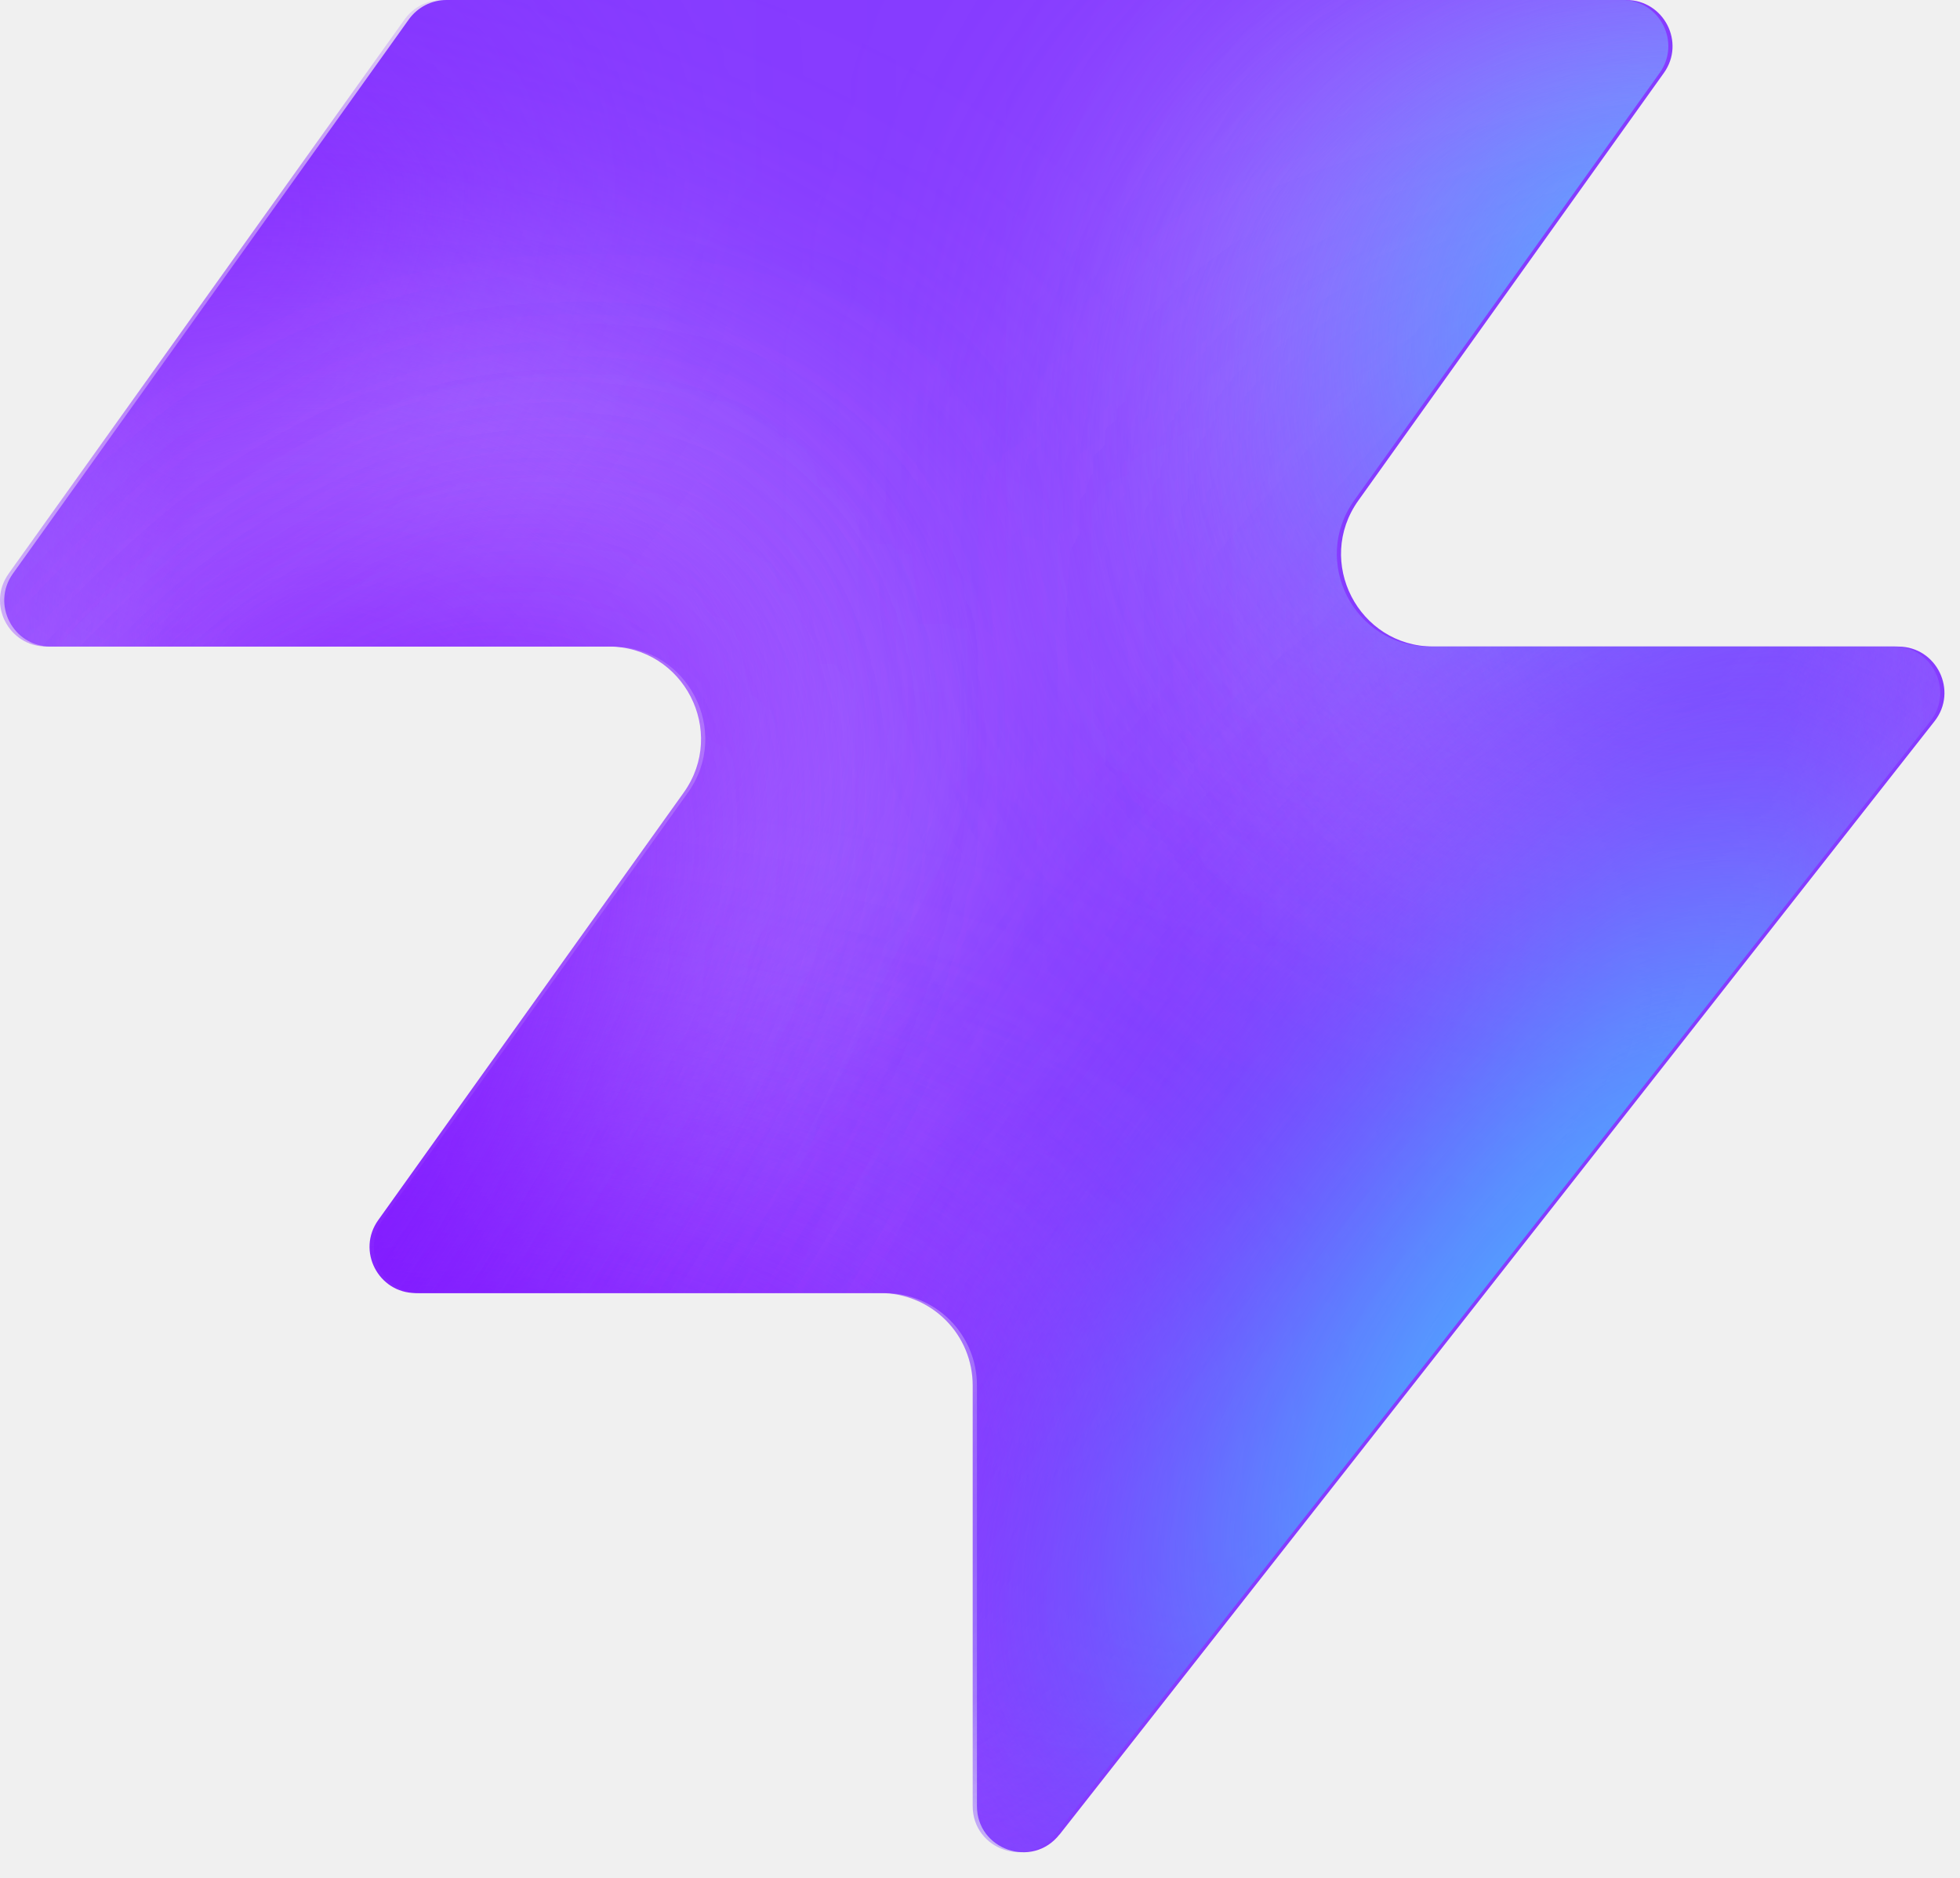
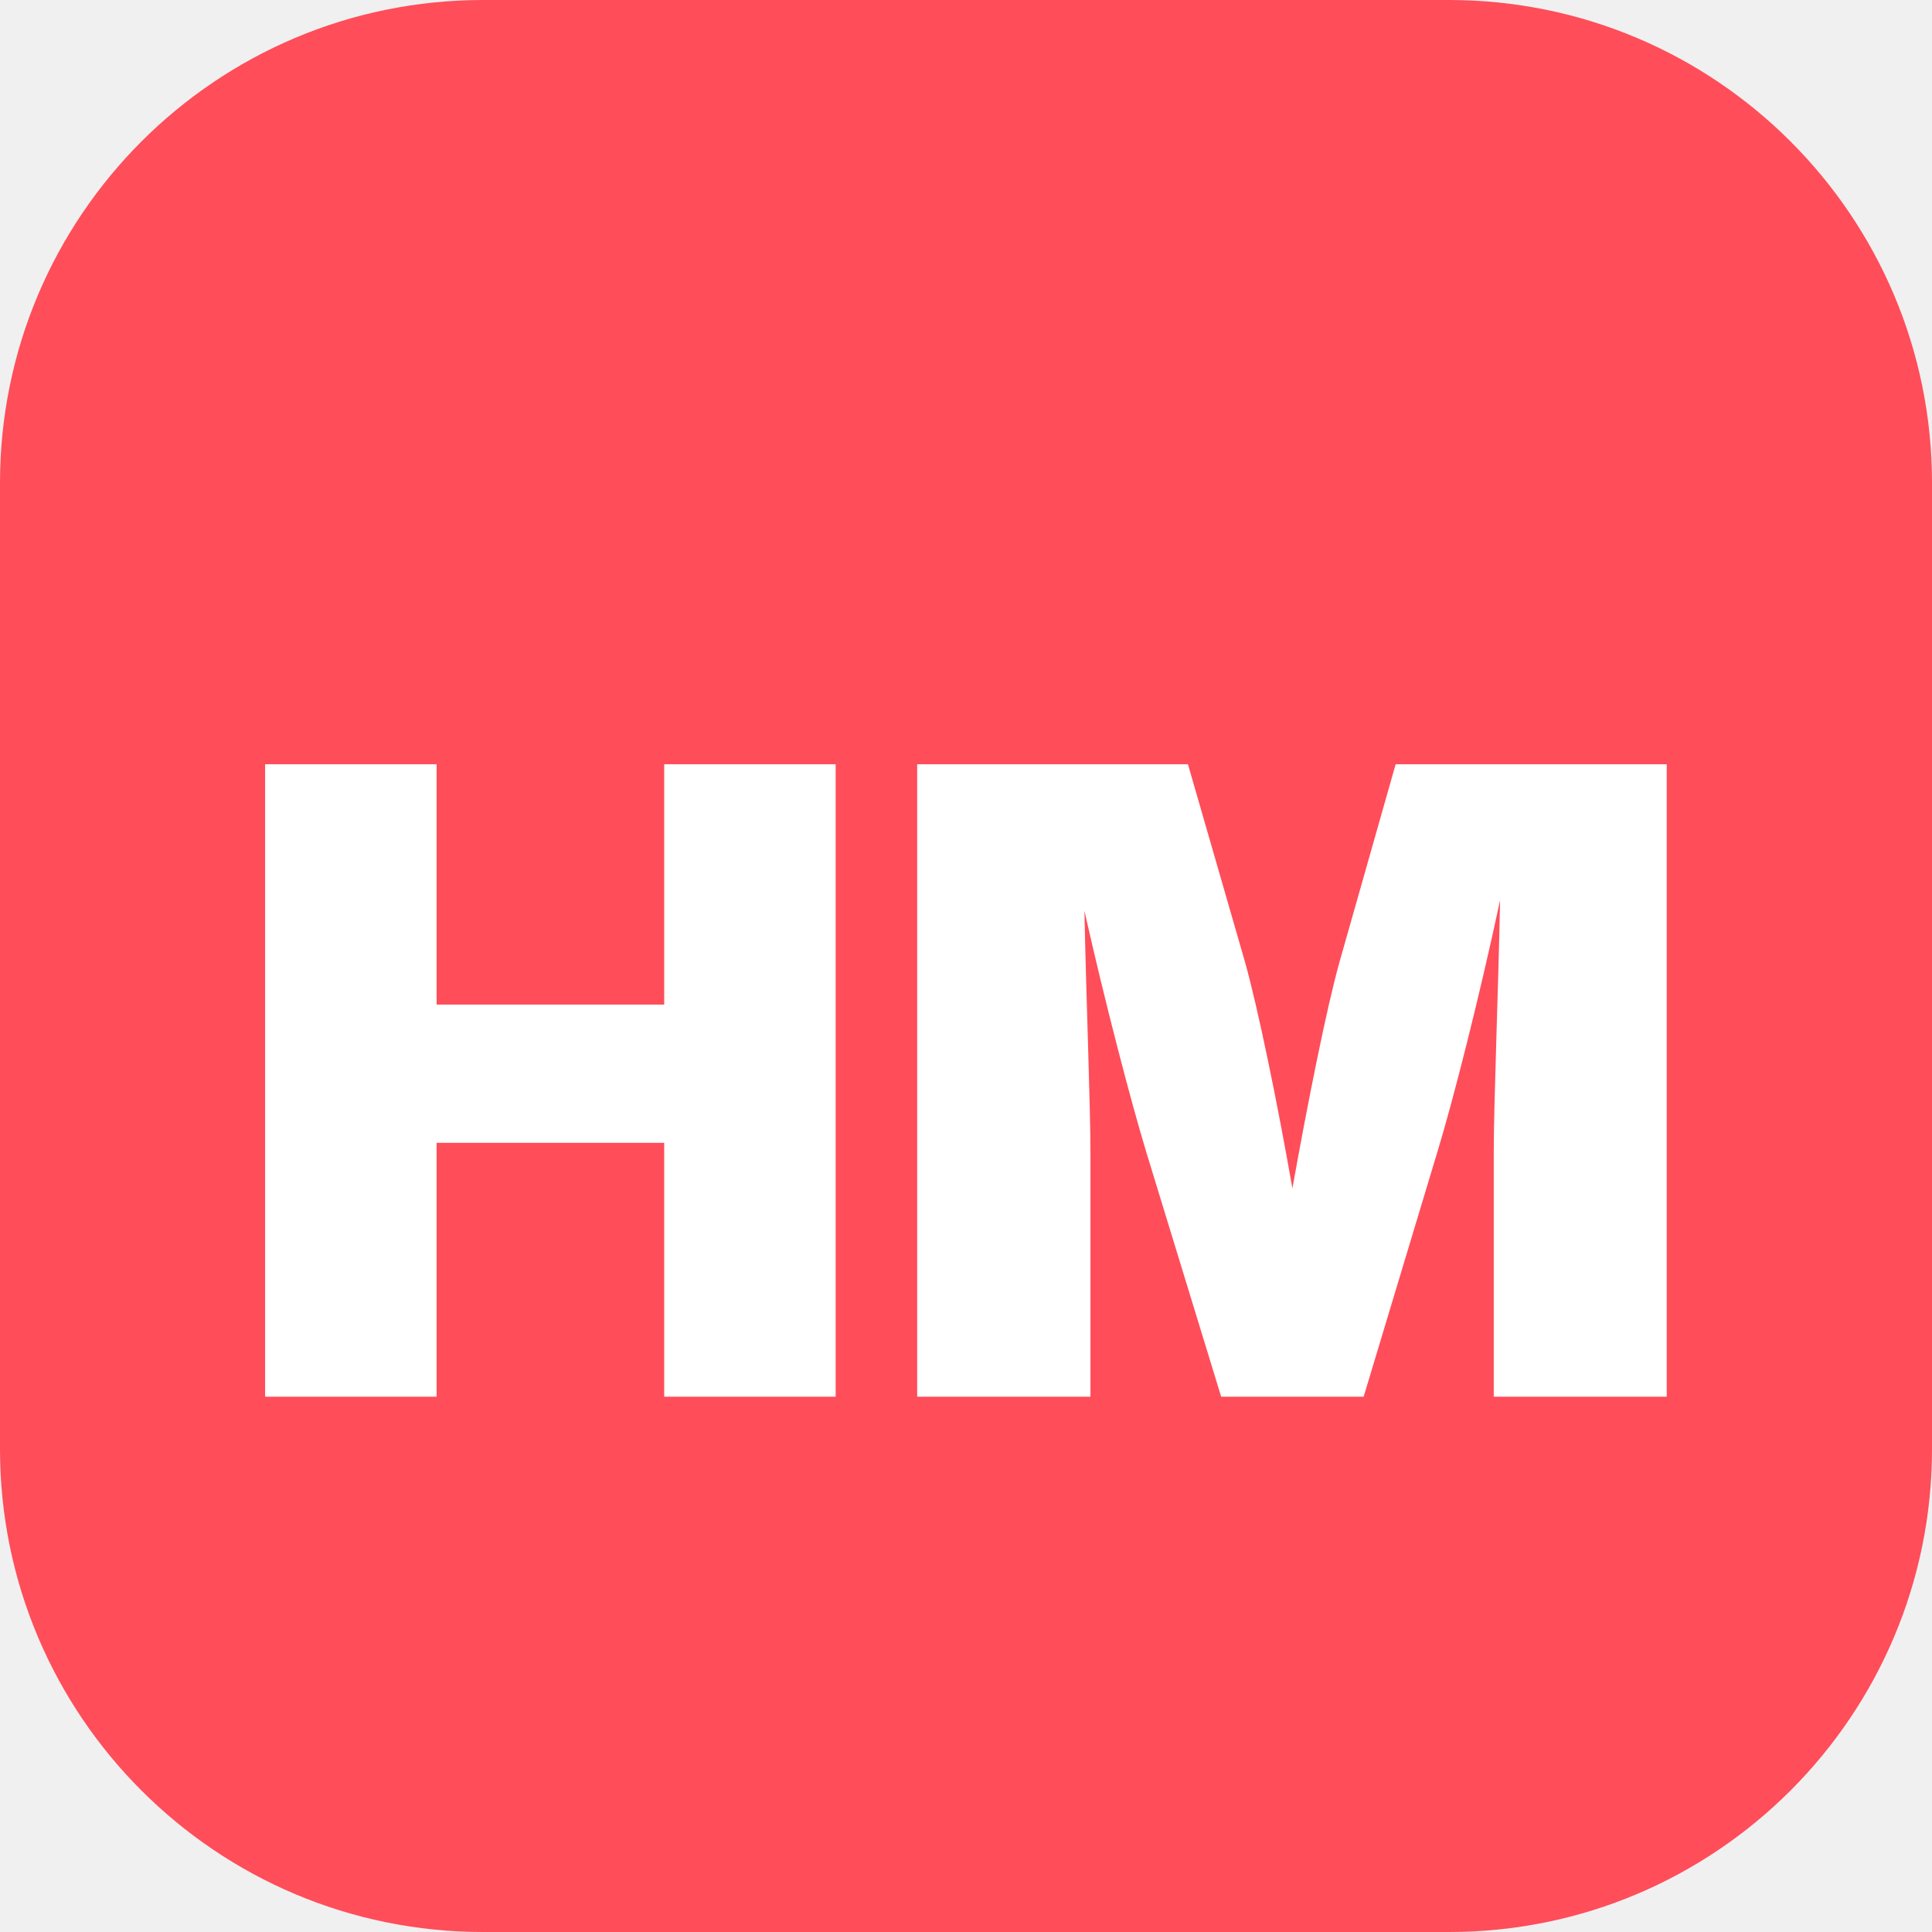
- <svg xmlns="http://www.w3.org/2000/svg" width="48" height="46" fill="none" viewBox="0 0 48 46">
-   <path fill="#863bff" d="M25.946 44.938c-.664.845-2.021.375-2.021-.698V33.937a2.26 2.26 0 0 0-2.262-2.262H10.287c-.92 0-1.456-1.04-.92-1.788l7.48-10.471c1.07-1.497 0-3.578-1.842-3.578H1.237c-.92 0-1.456-1.04-.92-1.788L10.013.474c.214-.297.556-.474.92-.474h28.894c.92 0 1.456 1.04.92 1.788l-7.48 10.471c-1.07 1.498 0 3.579 1.842 3.579h11.377c.943 0 1.473 1.088.89 1.83L25.947 44.94z" style="fill:#863bff;fill:color(display-p3 .525 .23 1);fill-opacity:1" />
-   <mask id="a" width="48" height="46" x="0" y="0" maskUnits="userSpaceOnUse" style="mask-type:alpha">
-     <path fill="#000" d="M25.842 44.938c-.664.844-2.021.375-2.021-.698V33.937a2.26 2.26 0 0 0-2.262-2.262H10.183c-.92 0-1.456-1.04-.92-1.788l7.48-10.471c1.07-1.498 0-3.579-1.842-3.579H1.133c-.92 0-1.456-1.04-.92-1.787L9.91.473c.214-.297.556-.474.92-.474h28.894c.92 0 1.456 1.04.92 1.788l-7.48 10.471c-1.07 1.498 0 3.578 1.842 3.578h11.377c.943 0 1.473 1.088.89 1.832L25.843 44.94z" style="fill:#000;fill-opacity:1" />
-   </mask>
-   <g mask="url(#a)">
-     <g filter="url(#b)">
-       <ellipse cx="5.508" cy="14.704" fill="#ede6ff" rx="5.508" ry="14.704" style="fill:#ede6ff;fill:color(display-p3 .927 .903 1);fill-opacity:1" transform="matrix(.00324 1 1 -.00324 -4.47 31.516)" />
-     </g>
-     <g filter="url(#c)">
-       <ellipse cx="10.399" cy="29.851" fill="#ede6ff" rx="10.399" ry="29.851" style="fill:#ede6ff;fill:color(display-p3 .927 .903 1);fill-opacity:1" transform="matrix(.00324 1 1 -.00324 -39.328 7.883)" />
-     </g>
-     <g filter="url(#d)">
-       <ellipse cx="5.508" cy="30.487" fill="#7e14ff" rx="5.508" ry="30.487" style="fill:#7e14ff;fill:color(display-p3 .492 .077 1);fill-opacity:1" transform="rotate(89.814 -25.913 -14.639)scale(1 -1)" />
-     </g>
-     <g filter="url(#e)">
-       <ellipse cx="5.508" cy="30.599" fill="#7e14ff" rx="5.508" ry="30.599" style="fill:#7e14ff;fill:color(display-p3 .492 .077 1);fill-opacity:1" transform="rotate(89.814 -32.644 -3.334)scale(1 -1)" />
-     </g>
-     <g filter="url(#f)">
-       <ellipse cx="5.508" cy="30.599" fill="#7e14ff" rx="5.508" ry="30.599" style="fill:#7e14ff;fill:color(display-p3 .492 .077 1);fill-opacity:1" transform="matrix(.00324 1 1 -.00324 -34.34 30.47)" />
-     </g>
-     <g filter="url(#g)">
-       <ellipse cx="14.072" cy="22.078" fill="#ede6ff" rx="14.072" ry="22.078" style="fill:#ede6ff;fill:color(display-p3 .927 .903 1);fill-opacity:1" transform="rotate(93.35 24.506 48.493)scale(-1 1)" />
-     </g>
-     <g filter="url(#h)">
-       <ellipse cx="3.47" cy="21.501" fill="#7e14ff" rx="3.47" ry="21.501" style="fill:#7e14ff;fill:color(display-p3 .492 .077 1);fill-opacity:1" transform="rotate(89.009 28.708 47.59)scale(-1 1)" />
-     </g>
-     <g filter="url(#i)">
-       <ellipse cx="3.47" cy="21.501" fill="#7e14ff" rx="3.47" ry="21.501" style="fill:#7e14ff;fill:color(display-p3 .492 .077 1);fill-opacity:1" transform="rotate(89.009 28.708 47.59)scale(-1 1)" />
-     </g>
-     <g filter="url(#j)">
-       <ellipse cx=".387" cy="8.972" fill="#7e14ff" rx="4.407" ry="29.108" style="fill:#7e14ff;fill:color(display-p3 .492 .077 1);fill-opacity:1" transform="rotate(39.51 .387 8.972)" />
-     </g>
-     <g filter="url(#k)">
-       <ellipse cx="47.523" cy="-6.092" fill="#7e14ff" rx="4.407" ry="29.108" style="fill:#7e14ff;fill:color(display-p3 .492 .077 1);fill-opacity:1" transform="rotate(37.892 47.523 -6.092)" />
-     </g>
-     <g filter="url(#l)">
-       <ellipse cx="41.412" cy="6.333" fill="#47bfff" rx="5.971" ry="9.665" style="fill:#47bfff;fill:color(display-p3 .28 .748 1);fill-opacity:1" transform="rotate(37.892 41.412 6.333)" />
-     </g>
-     <g filter="url(#m)">
-       <ellipse cx="-1.879" cy="38.332" fill="#7e14ff" rx="4.407" ry="29.108" style="fill:#7e14ff;fill:color(display-p3 .492 .077 1);fill-opacity:1" transform="rotate(37.892 -1.88 38.332)" />
-     </g>
-     <g filter="url(#n)">
-       <ellipse cx="-1.879" cy="38.332" fill="#7e14ff" rx="4.407" ry="29.108" style="fill:#7e14ff;fill:color(display-p3 .492 .077 1);fill-opacity:1" transform="rotate(37.892 -1.88 38.332)" />
-     </g>
-     <g filter="url(#o)">
-       <ellipse cx="35.651" cy="29.907" fill="#7e14ff" rx="4.407" ry="29.108" style="fill:#7e14ff;fill:color(display-p3 .492 .077 1);fill-opacity:1" transform="rotate(37.892 35.651 29.907)" />
-     </g>
-     <g filter="url(#p)">
-       <ellipse cx="38.418" cy="32.4" fill="#47bfff" rx="5.971" ry="15.297" style="fill:#47bfff;fill:color(display-p3 .28 .748 1);fill-opacity:1" transform="rotate(37.892 38.418 32.4)" />
-     </g>
-   </g>
-   <defs>
-     <filter id="b" width="60.045" height="41.654" x="-19.77" y="16.149" color-interpolation-filters="sRGB" filterUnits="userSpaceOnUse">
-       <feFlood flood-opacity="0" result="BackgroundImageFix" />
-       <feBlend in="SourceGraphic" in2="BackgroundImageFix" result="shape" />
-       <feGaussianBlur result="effect1_foregroundBlur_2002_17158" stdDeviation="7.659" />
-     </filter>
-     <filter id="c" width="90.34" height="51.437" x="-54.613" y="-7.533" color-interpolation-filters="sRGB" filterUnits="userSpaceOnUse">
-       <feFlood flood-opacity="0" result="BackgroundImageFix" />
-       <feBlend in="SourceGraphic" in2="BackgroundImageFix" result="shape" />
-       <feGaussianBlur result="effect1_foregroundBlur_2002_17158" stdDeviation="7.659" />
-     </filter>
-     <filter id="d" width="79.355" height="29.4" x="-49.64" y="2.03" color-interpolation-filters="sRGB" filterUnits="userSpaceOnUse">
-       <feFlood flood-opacity="0" result="BackgroundImageFix" />
-       <feBlend in="SourceGraphic" in2="BackgroundImageFix" result="shape" />
-       <feGaussianBlur result="effect1_foregroundBlur_2002_17158" stdDeviation="4.596" />
-     </filter>
-     <filter id="e" width="79.579" height="29.4" x="-45.045" y="20.029" color-interpolation-filters="sRGB" filterUnits="userSpaceOnUse">
-       <feFlood flood-opacity="0" result="BackgroundImageFix" />
-       <feBlend in="SourceGraphic" in2="BackgroundImageFix" result="shape" />
-       <feGaussianBlur result="effect1_foregroundBlur_2002_17158" stdDeviation="4.596" />
-     </filter>
-     <filter id="f" width="79.579" height="29.4" x="-43.513" y="21.178" color-interpolation-filters="sRGB" filterUnits="userSpaceOnUse">
-       <feFlood flood-opacity="0" result="BackgroundImageFix" />
-       <feBlend in="SourceGraphic" in2="BackgroundImageFix" result="shape" />
-       <feGaussianBlur result="effect1_foregroundBlur_2002_17158" stdDeviation="4.596" />
-     </filter>
-     <filter id="g" width="74.749" height="58.852" x="15.756" y="-17.901" color-interpolation-filters="sRGB" filterUnits="userSpaceOnUse">
-       <feFlood flood-opacity="0" result="BackgroundImageFix" />
-       <feBlend in="SourceGraphic" in2="BackgroundImageFix" result="shape" />
-       <feGaussianBlur result="effect1_foregroundBlur_2002_17158" stdDeviation="7.659" />
-     </filter>
-     <filter id="h" width="61.377" height="25.362" x="23.548" y="2.284" color-interpolation-filters="sRGB" filterUnits="userSpaceOnUse">
-       <feFlood flood-opacity="0" result="BackgroundImageFix" />
-       <feBlend in="SourceGraphic" in2="BackgroundImageFix" result="shape" />
-       <feGaussianBlur result="effect1_foregroundBlur_2002_17158" stdDeviation="4.596" />
-     </filter>
-     <filter id="i" width="61.377" height="25.362" x="23.548" y="2.284" color-interpolation-filters="sRGB" filterUnits="userSpaceOnUse">
-       <feFlood flood-opacity="0" result="BackgroundImageFix" />
-       <feBlend in="SourceGraphic" in2="BackgroundImageFix" result="shape" />
-       <feGaussianBlur result="effect1_foregroundBlur_2002_17158" stdDeviation="4.596" />
-     </filter>
-     <filter id="j" width="56.045" height="63.649" x="-27.636" y="-22.853" color-interpolation-filters="sRGB" filterUnits="userSpaceOnUse">
-       <feFlood flood-opacity="0" result="BackgroundImageFix" />
-       <feBlend in="SourceGraphic" in2="BackgroundImageFix" result="shape" />
-       <feGaussianBlur result="effect1_foregroundBlur_2002_17158" stdDeviation="4.596" />
-     </filter>
-     <filter id="k" width="54.814" height="64.646" x="20.116" y="-38.415" color-interpolation-filters="sRGB" filterUnits="userSpaceOnUse">
-       <feFlood flood-opacity="0" result="BackgroundImageFix" />
-       <feBlend in="SourceGraphic" in2="BackgroundImageFix" result="shape" />
-       <feGaussianBlur result="effect1_foregroundBlur_2002_17158" stdDeviation="4.596" />
-     </filter>
-     <filter id="l" width="33.541" height="35.313" x="24.641" y="-11.323" color-interpolation-filters="sRGB" filterUnits="userSpaceOnUse">
-       <feFlood flood-opacity="0" result="BackgroundImageFix" />
-       <feBlend in="SourceGraphic" in2="BackgroundImageFix" result="shape" />
-       <feGaussianBlur result="effect1_foregroundBlur_2002_17158" stdDeviation="4.596" />
-     </filter>
-     <filter id="m" width="54.814" height="64.646" x="-29.286" y="6.009" color-interpolation-filters="sRGB" filterUnits="userSpaceOnUse">
-       <feFlood flood-opacity="0" result="BackgroundImageFix" />
-       <feBlend in="SourceGraphic" in2="BackgroundImageFix" result="shape" />
-       <feGaussianBlur result="effect1_foregroundBlur_2002_17158" stdDeviation="4.596" />
-     </filter>
-     <filter id="n" width="54.814" height="64.646" x="-29.286" y="6.009" color-interpolation-filters="sRGB" filterUnits="userSpaceOnUse">
-       <feFlood flood-opacity="0" result="BackgroundImageFix" />
-       <feBlend in="SourceGraphic" in2="BackgroundImageFix" result="shape" />
-       <feGaussianBlur result="effect1_foregroundBlur_2002_17158" stdDeviation="4.596" />
-     </filter>
-     <filter id="o" width="54.814" height="64.646" x="8.244" y="-2.416" color-interpolation-filters="sRGB" filterUnits="userSpaceOnUse">
-       <feFlood flood-opacity="0" result="BackgroundImageFix" />
-       <feBlend in="SourceGraphic" in2="BackgroundImageFix" result="shape" />
-       <feGaussianBlur result="effect1_foregroundBlur_2002_17158" stdDeviation="4.596" />
-     </filter>
-     <filter id="p" width="39.409" height="43.623" x="18.713" y="10.588" color-interpolation-filters="sRGB" filterUnits="userSpaceOnUse">
-       <feFlood flood-opacity="0" result="BackgroundImageFix" />
-       <feBlend in="SourceGraphic" in2="BackgroundImageFix" result="shape" />
-       <feGaussianBlur result="effect1_foregroundBlur_2002_17158" stdDeviation="4.596" />
-     </filter>
-   </defs>
+ <svg xmlns="http://www.w3.org/2000/svg" viewBox="0 0 100 100">
+   <rect width="100" height="100" rx="25" ry="25" fill="#FF4D5A" />
+   <text x="50" y="55" font-family="system-ui, -apple-system, sans-serif" font-weight="900" font-size="45" fill="white" text-anchor="middle" dominant-baseline="middle">HM</text>
</svg>
